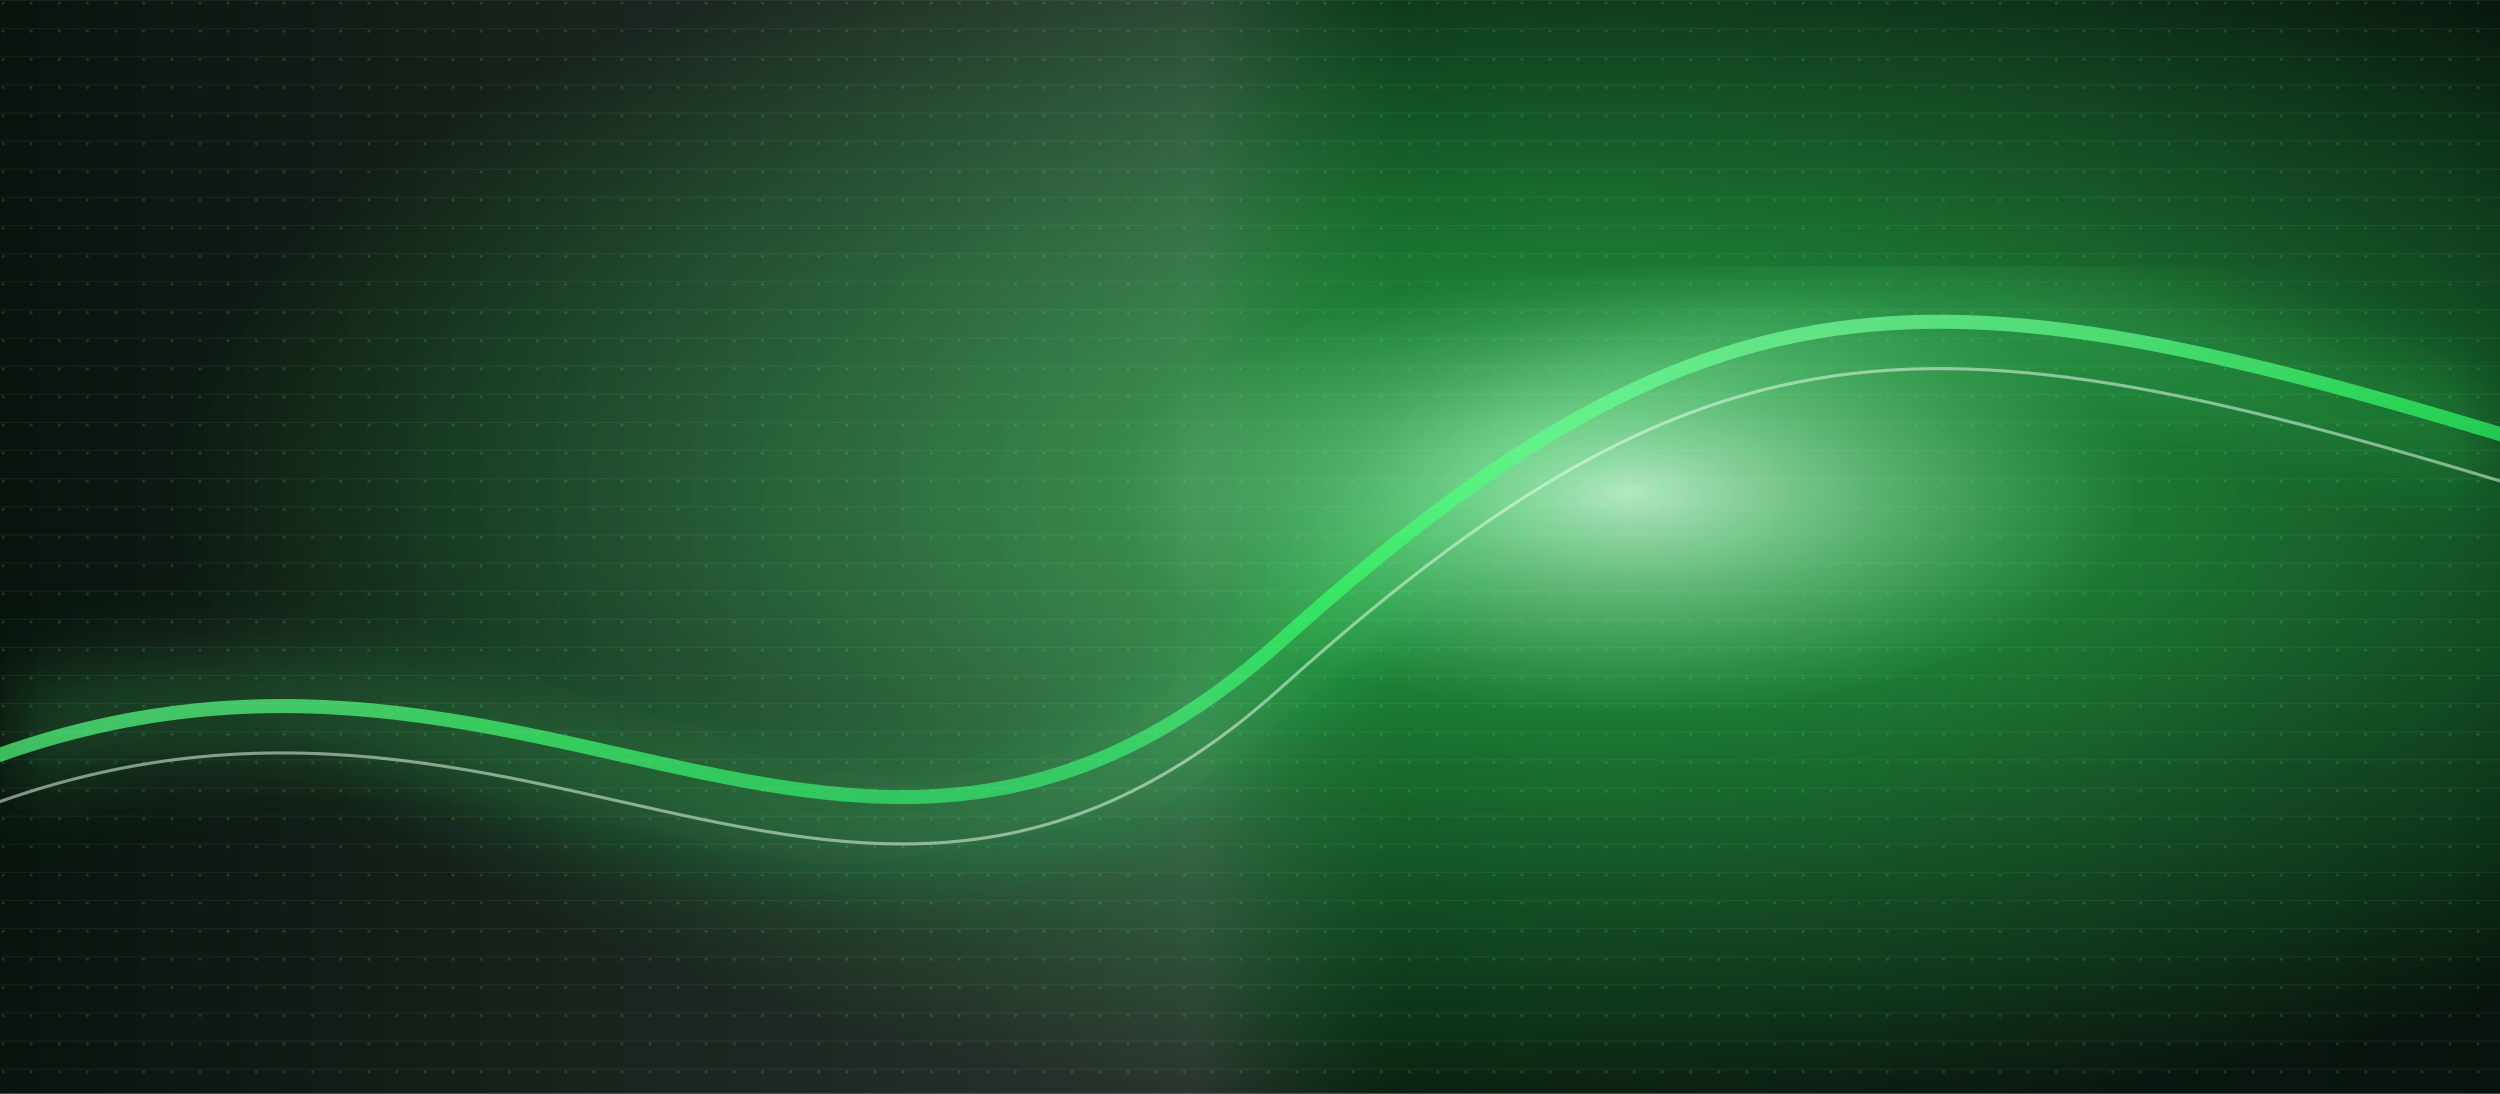
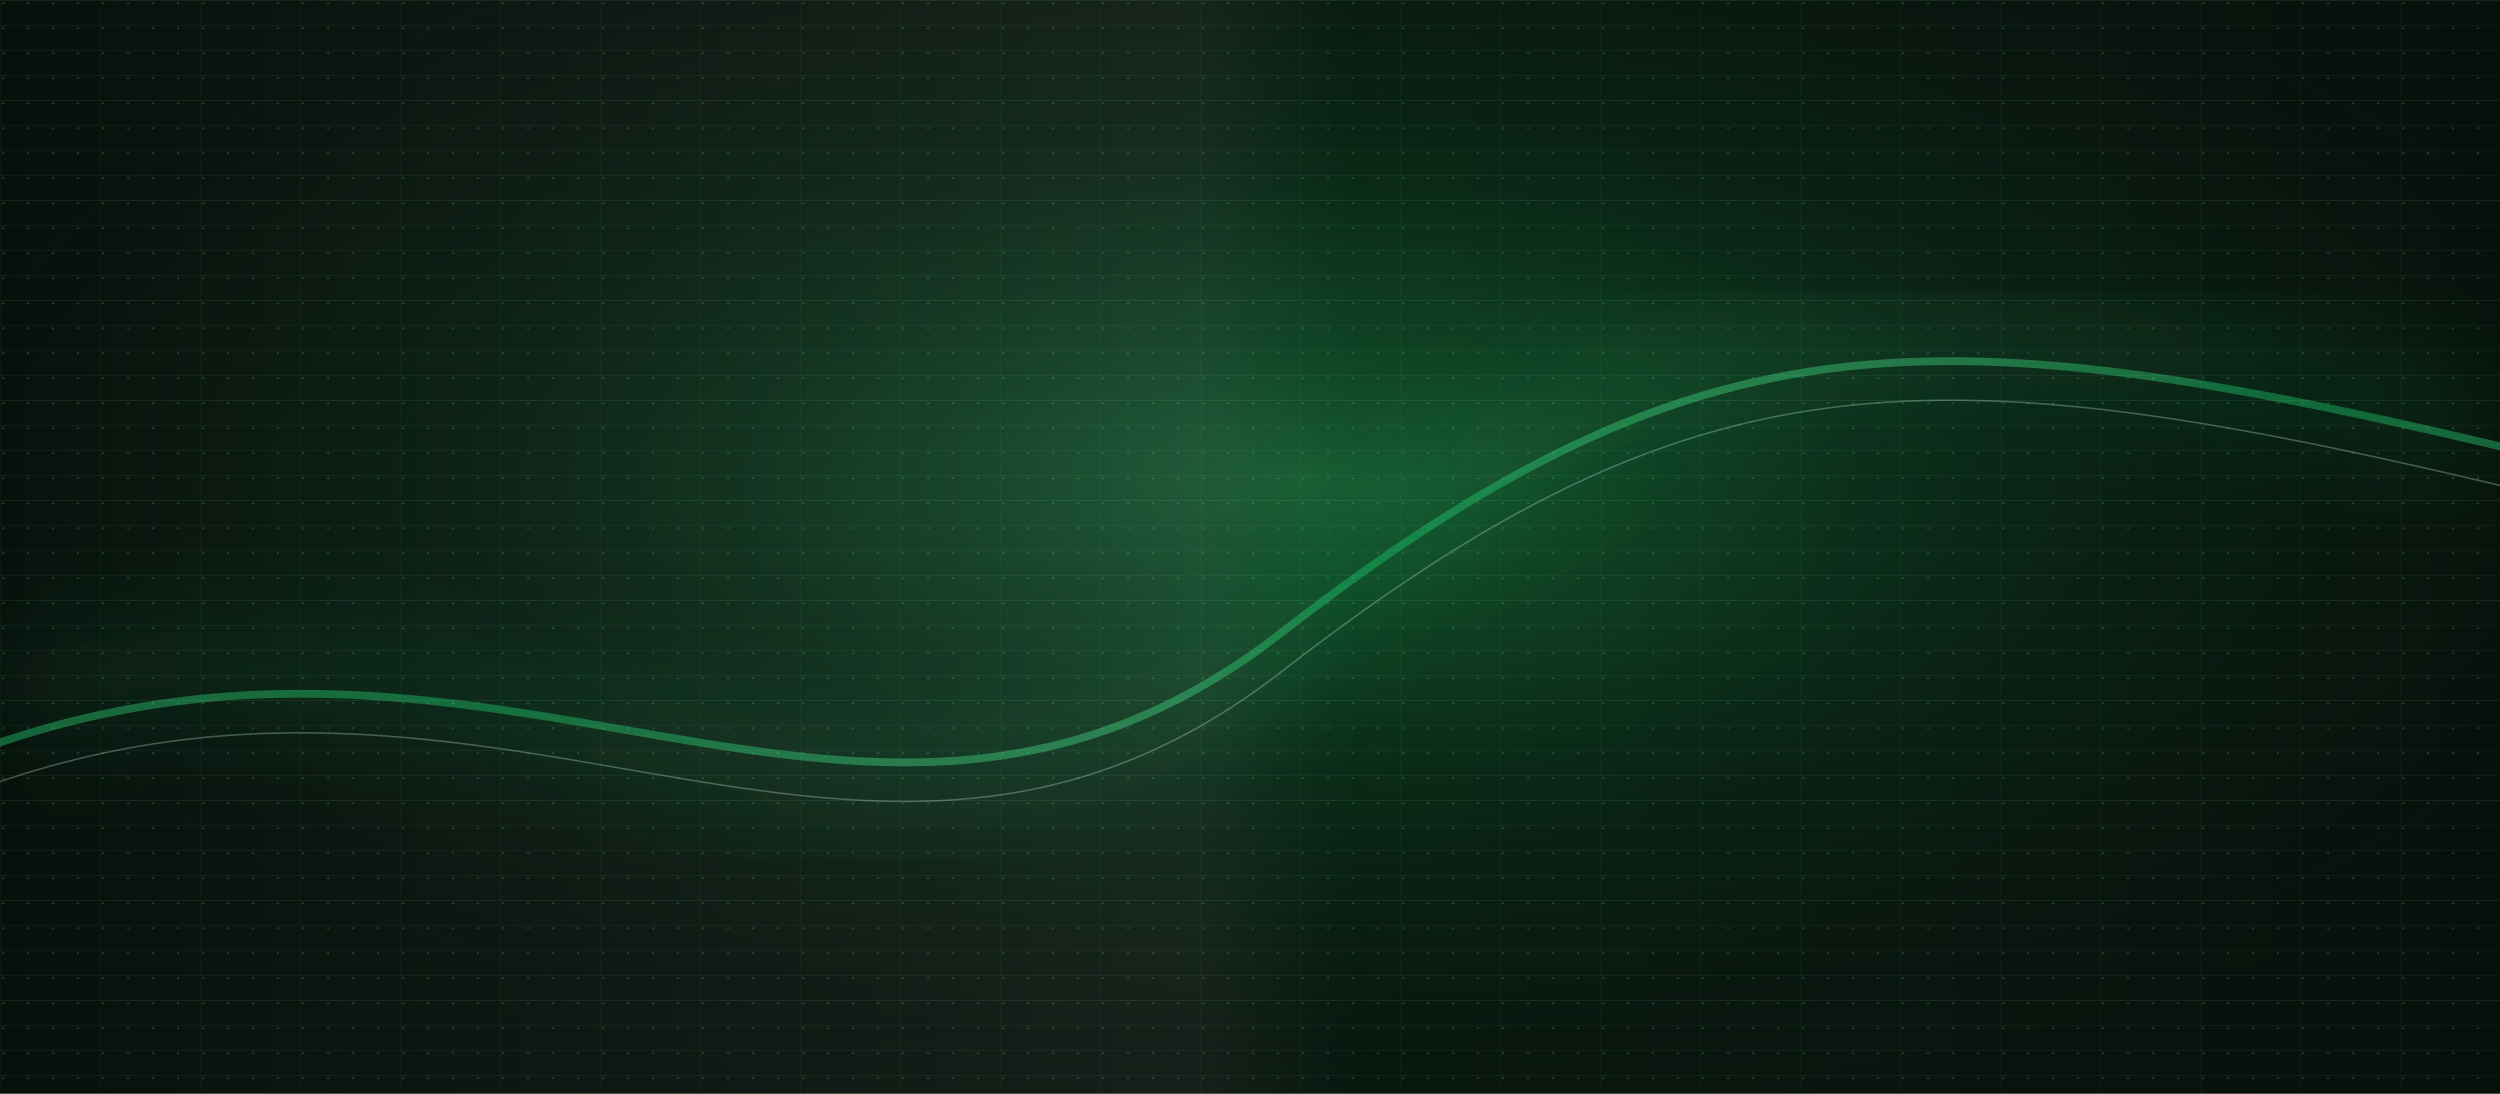
<svg xmlns="http://www.w3.org/2000/svg" viewBox="0 0 1600 700" preserveAspectRatio="xMidYMid slice">
  <defs>
    <linearGradient id="base" x1="0" y1="0" x2="1" y2="1">
-       <stop offset="0" stop-color="#eafff1" />
-       <stop offset="0.28" stop-color="#8dffb1" />
-       <stop offset="0.52" stop-color="#33ff66" />
-       <stop offset="0.76" stop-color="#0bd957" />
-       <stop offset="1" stop-color="#dffff0" />
+       <stop offset="0" stop-color="#d9ffe7" />
+       <stop offset="0.22" stop-color="#78eaa0" />
+       <stop offset="0.48" stop-color="#18c968" />
+       <stop offset="0.72" stop-color="#54e58c" />
+       <stop offset="1" stop-color="#e5fff0" />
    </linearGradient>
-     <radialGradient id="glow" cx="65%" cy="45%" r="58%">
-       <stop offset="0" stop-color="#caffd9" stop-opacity=".9" />
-       <stop offset=".35" stop-color="#33ff66" stop-opacity=".42" />
-       <stop offset="1" stop-color="#33ff66" stop-opacity="0" />
+     <radialGradient id="glow" cx="52%" cy="44%" r="62%">
+       <stop offset="0" stop-color="#34df78" stop-opacity=".34" />
+       <stop offset=".45" stop-color="#0fae55" stop-opacity=".12" />
+       <stop offset="1" stop-color="#06120b" stop-opacity="0" />
    </radialGradient>
    <linearGradient id="sweep" x1="0" y1="0" x2="1" y2="0">
      <stop offset="0" stop-color="#ffffff" stop-opacity="0" />
-       <stop offset=".48" stop-color="#ffffff" stop-opacity=".55" />
-       <stop offset=".56" stop-color="#33ff66" stop-opacity=".15" />
+       <stop offset=".48" stop-color="#eafff2" stop-opacity=".34" />
+       <stop offset=".54" stop-color="#33ff77" stop-opacity=".16" />
      <stop offset="1" stop-color="#ffffff" stop-opacity="0" />
    </linearGradient>
-     <pattern id="scan" width="18" height="18" patternUnits="userSpaceOnUse">
-       <path d="M0 0H18" stroke="#ffffff" stroke-opacity=".13" stroke-width="1" />
-       <circle cx="2" cy="2" r="1" fill="#33ff66" fill-opacity=".35" />
+     <pattern id="scan" width="16" height="16" patternUnits="userSpaceOnUse">
+       <path d="M0 0H16" stroke="#eafff2" stroke-opacity=".08" stroke-width="1" />
+       <circle cx="2" cy="2" r=".8" fill="#5cff99" fill-opacity=".24" />
+     </pattern>
+     <pattern id="grid" width="64" height="64" patternUnits="userSpaceOnUse">
+       <path d="M64 0H0V64" fill="none" stroke="#53e892" stroke-opacity=".06" stroke-width="1" />
    </pattern>
    <filter id="soft">
-       <feGaussianBlur stdDeviation="26" />
+       <feGaussianBlur stdDeviation="34" />
    </filter>
  </defs>
-   <rect width="1600" height="700" fill="#07130c" />
+   <rect width="1600" height="700" fill="#07100b" />
  <rect width="1600" height="700" fill="url(#glow)" />
-   <path d="M-160 560 C260 260 520 720 820 420 S1250 180 1760 330" fill="none" stroke="url(#base)" stroke-width="58" stroke-opacity=".22" filter="url(#soft)" />
-   <path d="M-120 540 C300 290 520 680 820 410 S1260 170 1720 315" fill="none" stroke="url(#base)" stroke-width="9" stroke-opacity=".7" />
-   <path d="M-120 570 C300 320 520 710 820 440 S1260 200 1720 345" fill="none" stroke="#eafff1" stroke-width="2" stroke-opacity=".52" />
-   <rect width="1600" height="700" fill="url(#scan)" opacity=".52" />
-   <rect x="0" y="0" width="1600" height="700" fill="url(#sweep)" opacity=".25">
-     <animate attributeName="x" from="-900" to="1600" dur="5s" repeatCount="indefinite" />
+   <rect width="1600" height="700" fill="url(#grid)" />
+   <path d="M-180 520 C240 270 540 650 820 400 S1260 190 1780 320" fill="none" stroke="url(#base)" stroke-width="48" stroke-opacity=".12" filter="url(#soft)" />
+   <path d="M-120 530 C280 300 530 630 820 405 S1260 200 1720 315" fill="none" stroke="url(#base)" stroke-width="5" stroke-opacity=".42" />
+   <path d="M-120 555 C280 325 530 655 820 430 S1260 225 1720 340" fill="none" stroke="#dfffee" stroke-width="1" stroke-opacity=".28" />
+   <rect width="1600" height="700" fill="url(#scan)" opacity=".7" />
+   <rect x="0" y="0" width="1600" height="700" fill="url(#sweep)" opacity=".18">
+     <animate attributeName="x" from="-900" to="1600" dur="6s" repeatCount="indefinite" />
  </rect>
</svg>
